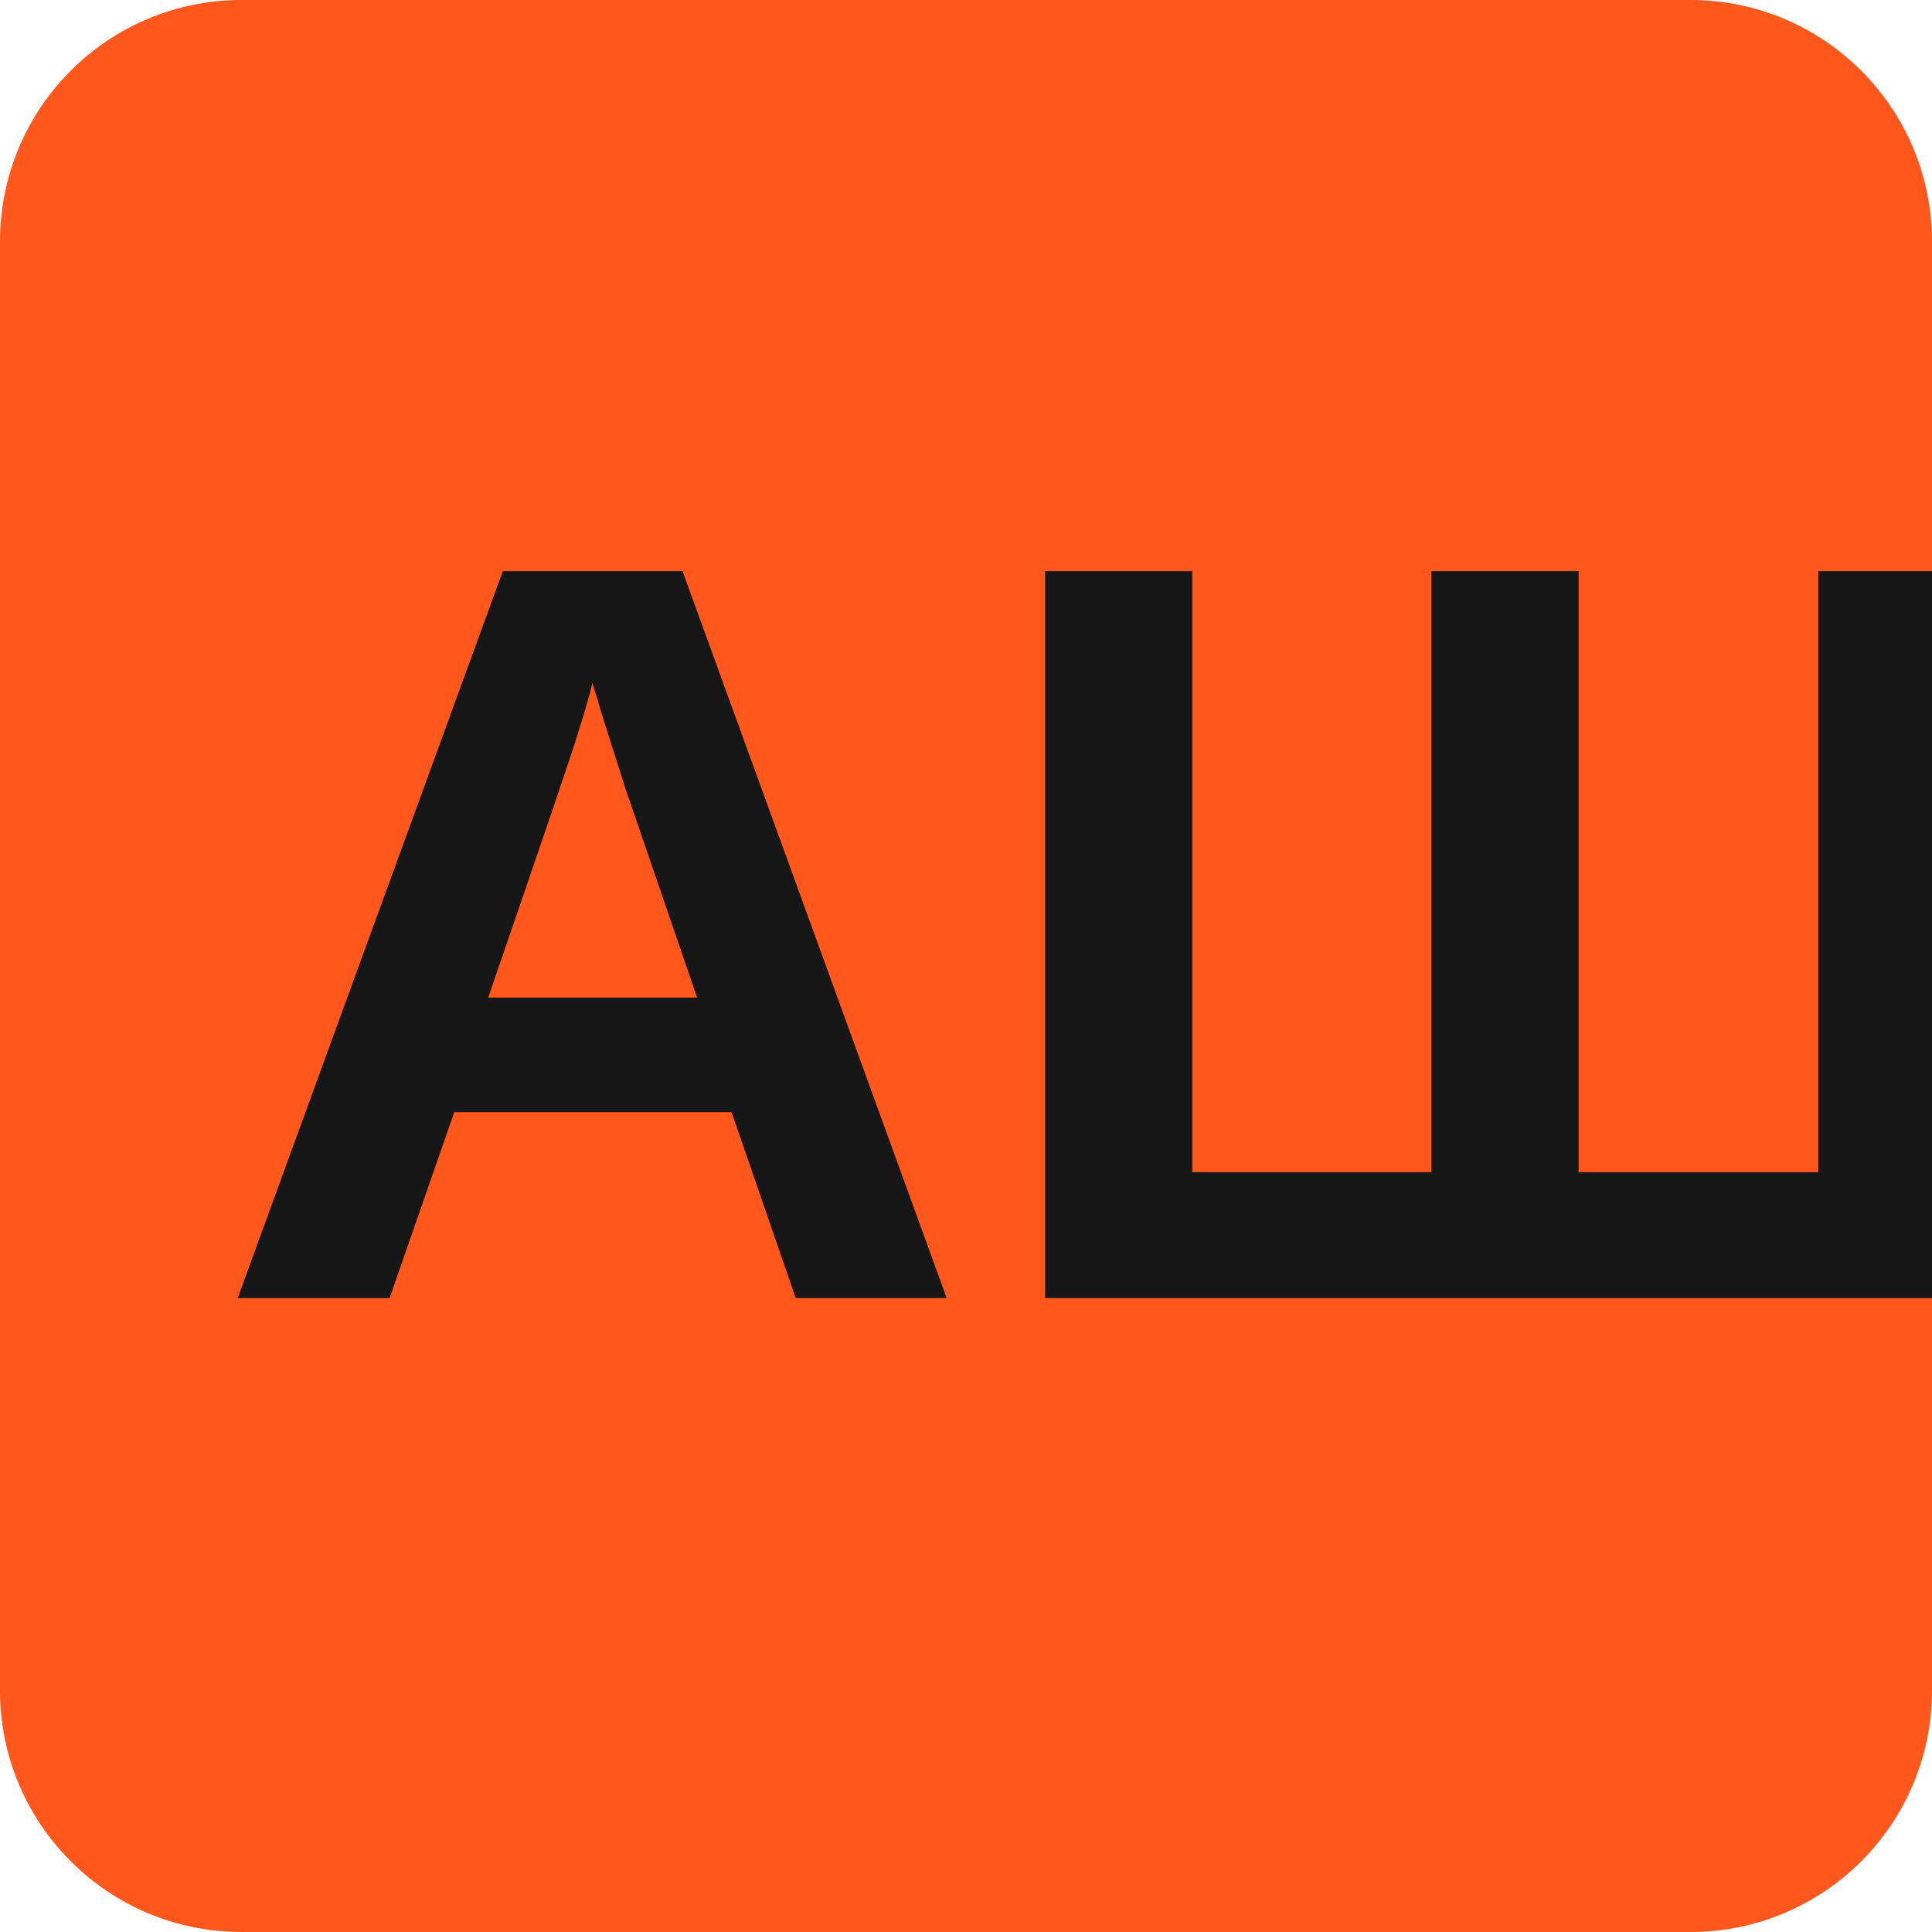
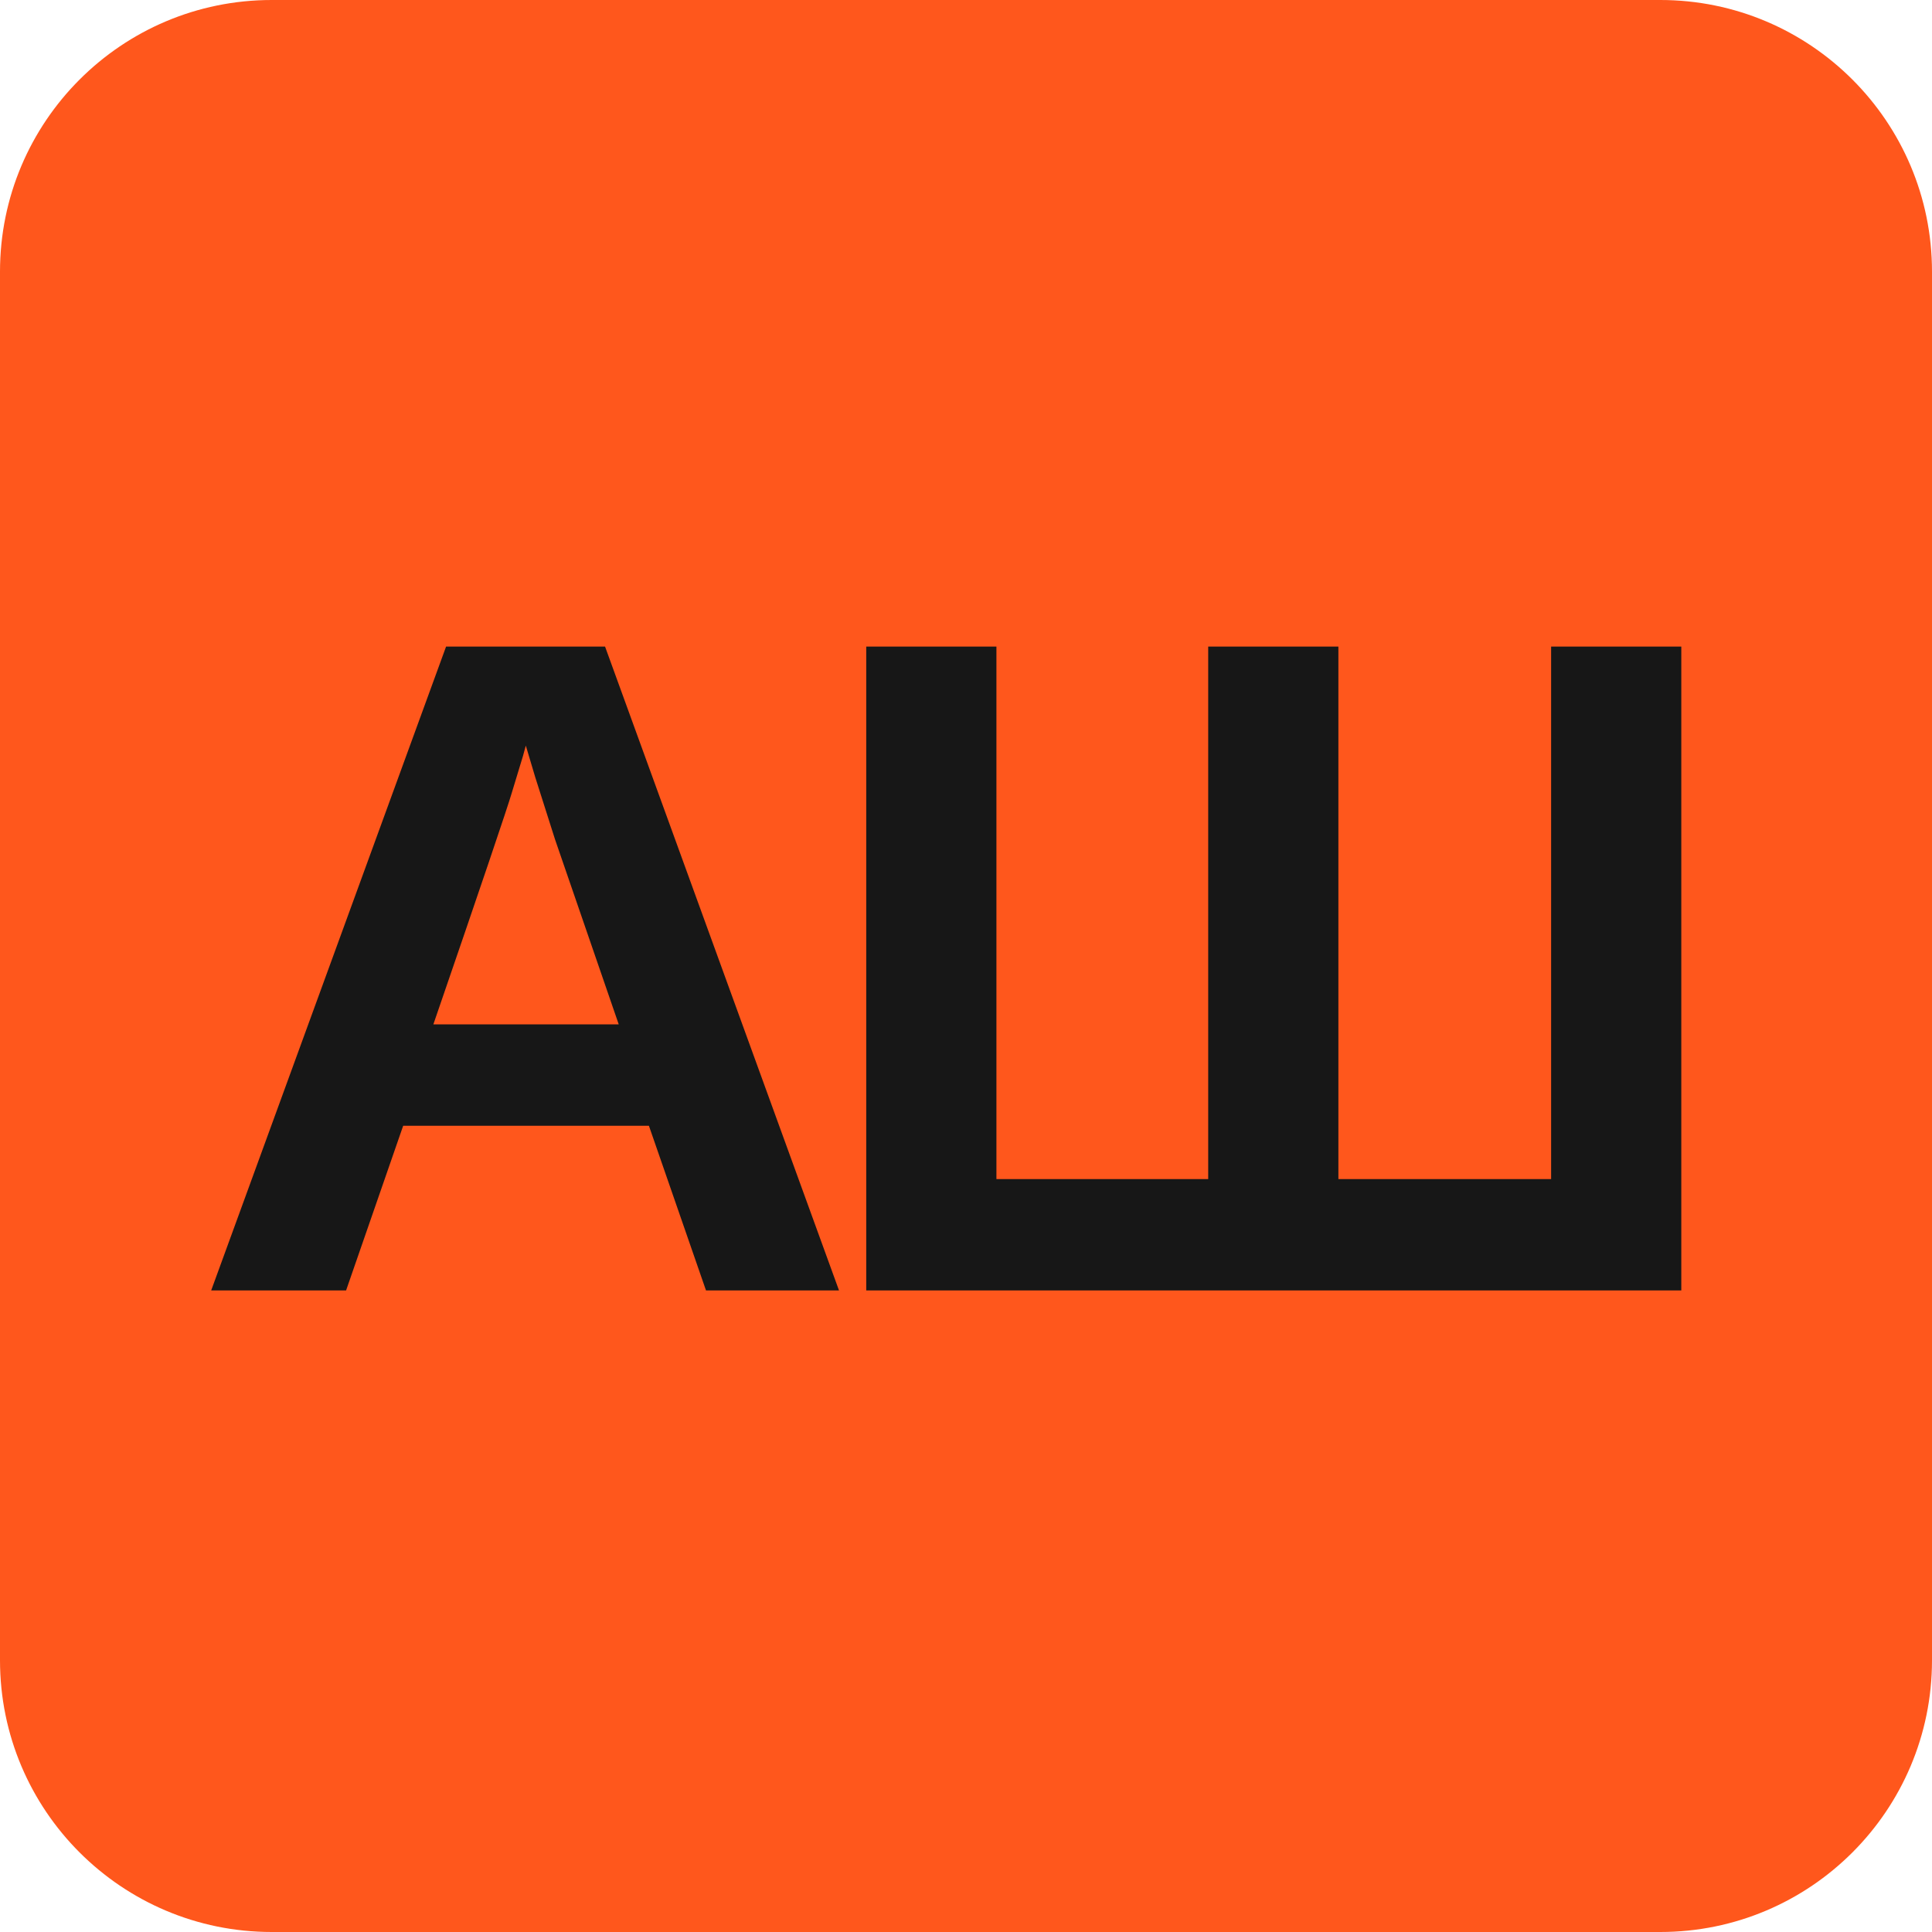
<svg xmlns="http://www.w3.org/2000/svg" viewBox="0 0 64 64">
-   <rect width="64" height="64" rx="8" fill="#ff571c" />
-   <text x="7" y="43" fill="#171717" font-family="Arial,sans-serif" font-weight="900" font-size="35">АШ</text>
+   <rect width="64" height="64" rx="9" fill="#ff571c" />
+   <text x="32" y="32" text-anchor="middle" dominant-baseline="central" fill="#171717" font-family="Arial,Helvetica,sans-serif" font-weight="900" font-size="31" letter-spacing="-2">АШ</text>
</svg>
